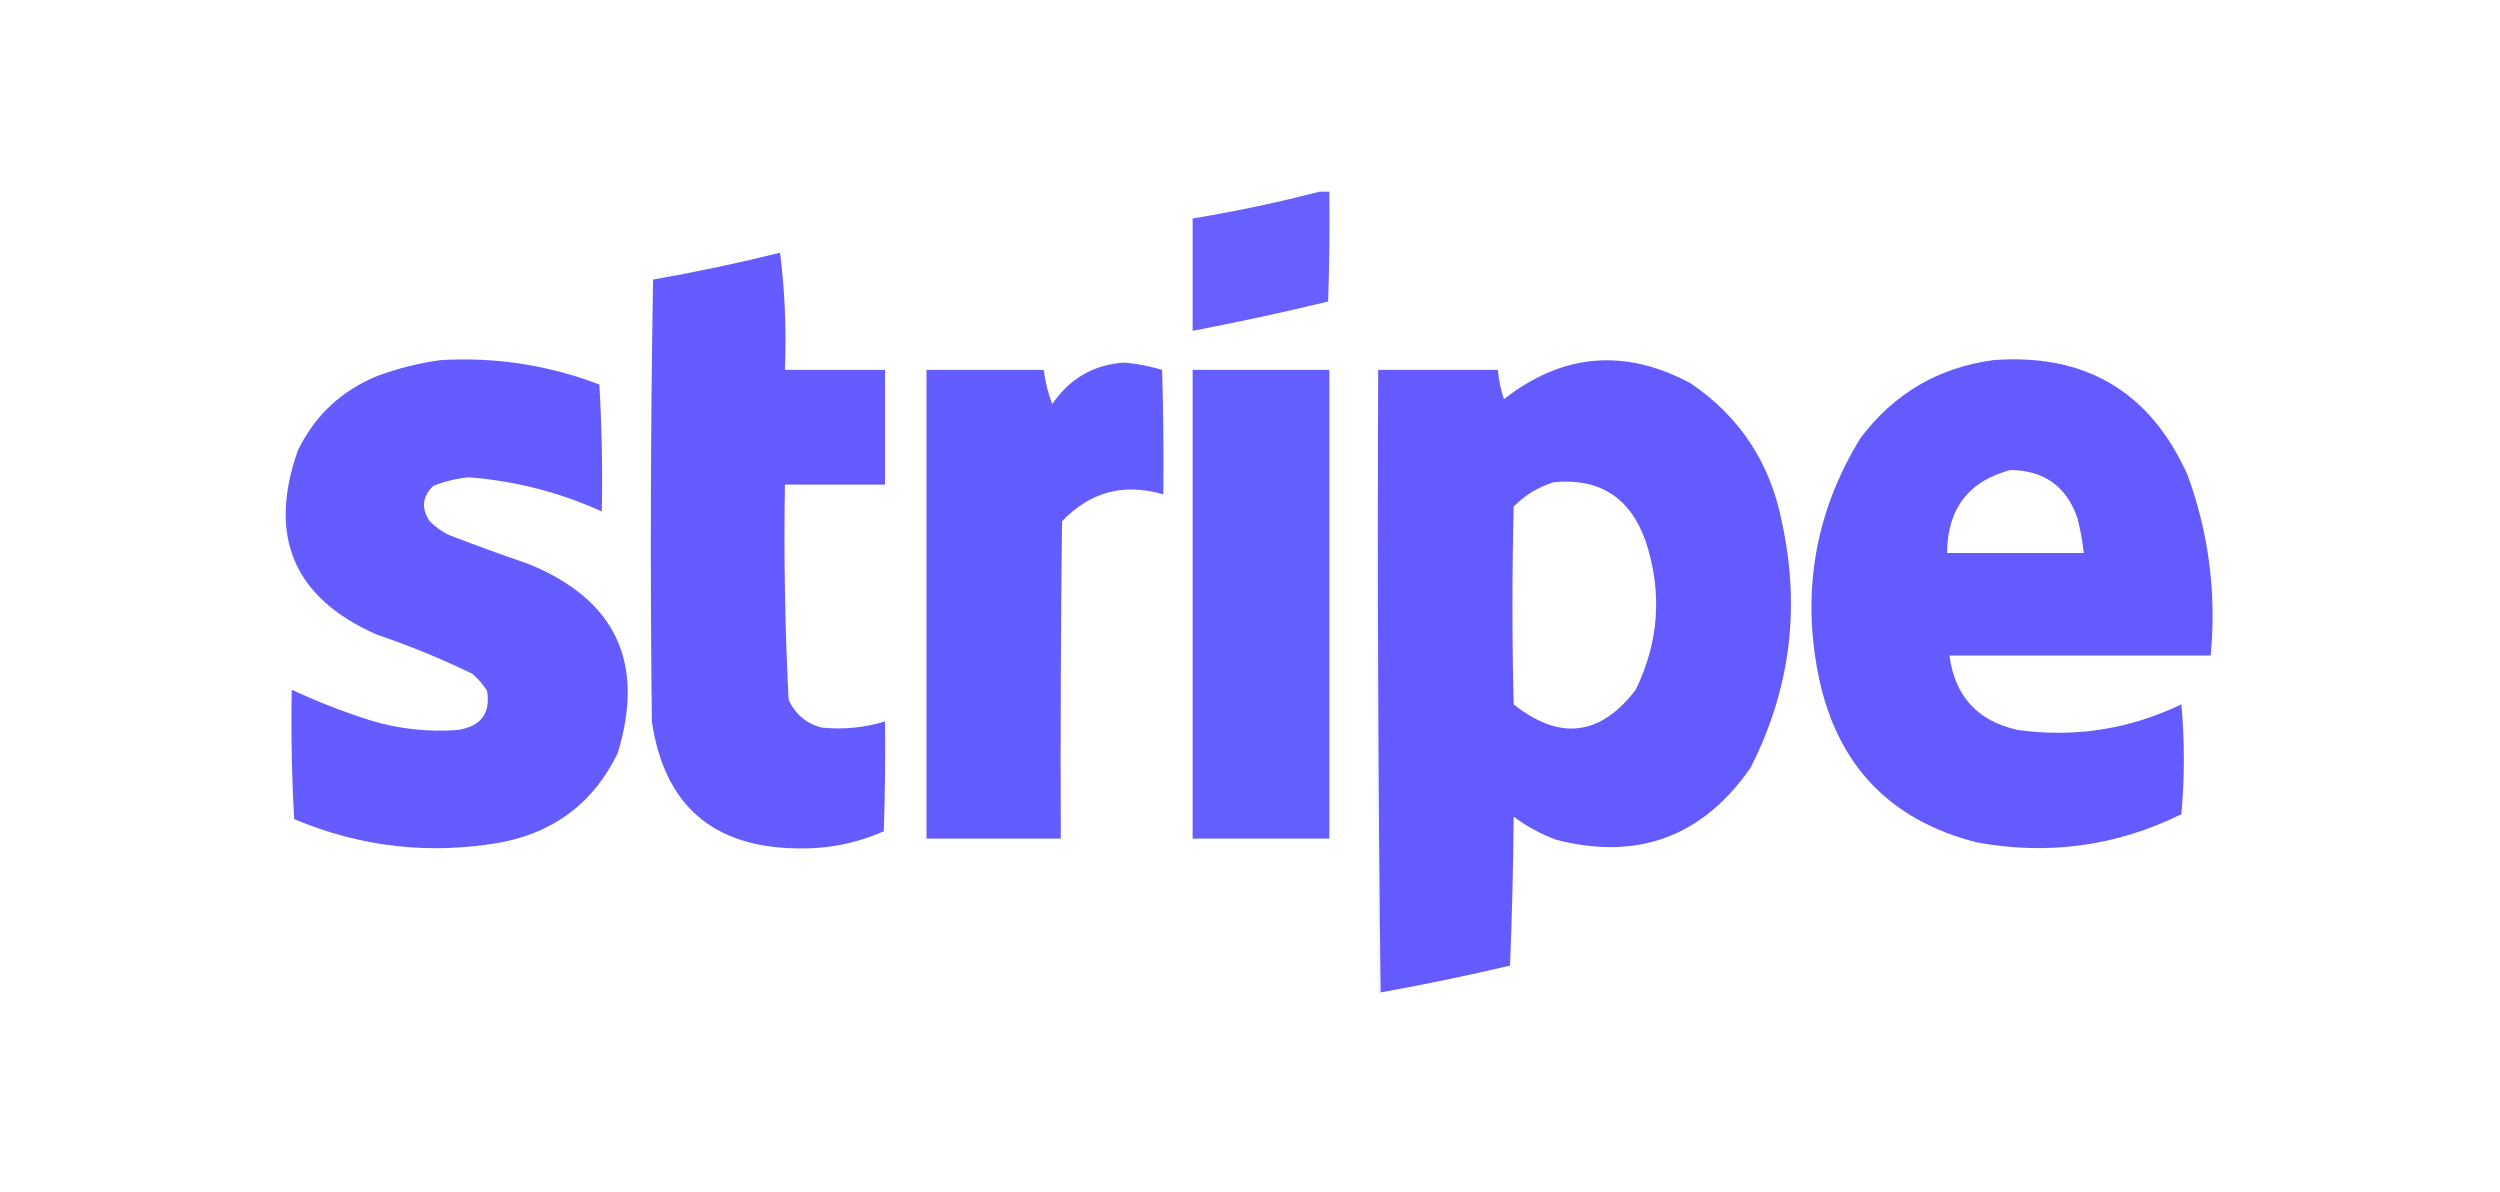
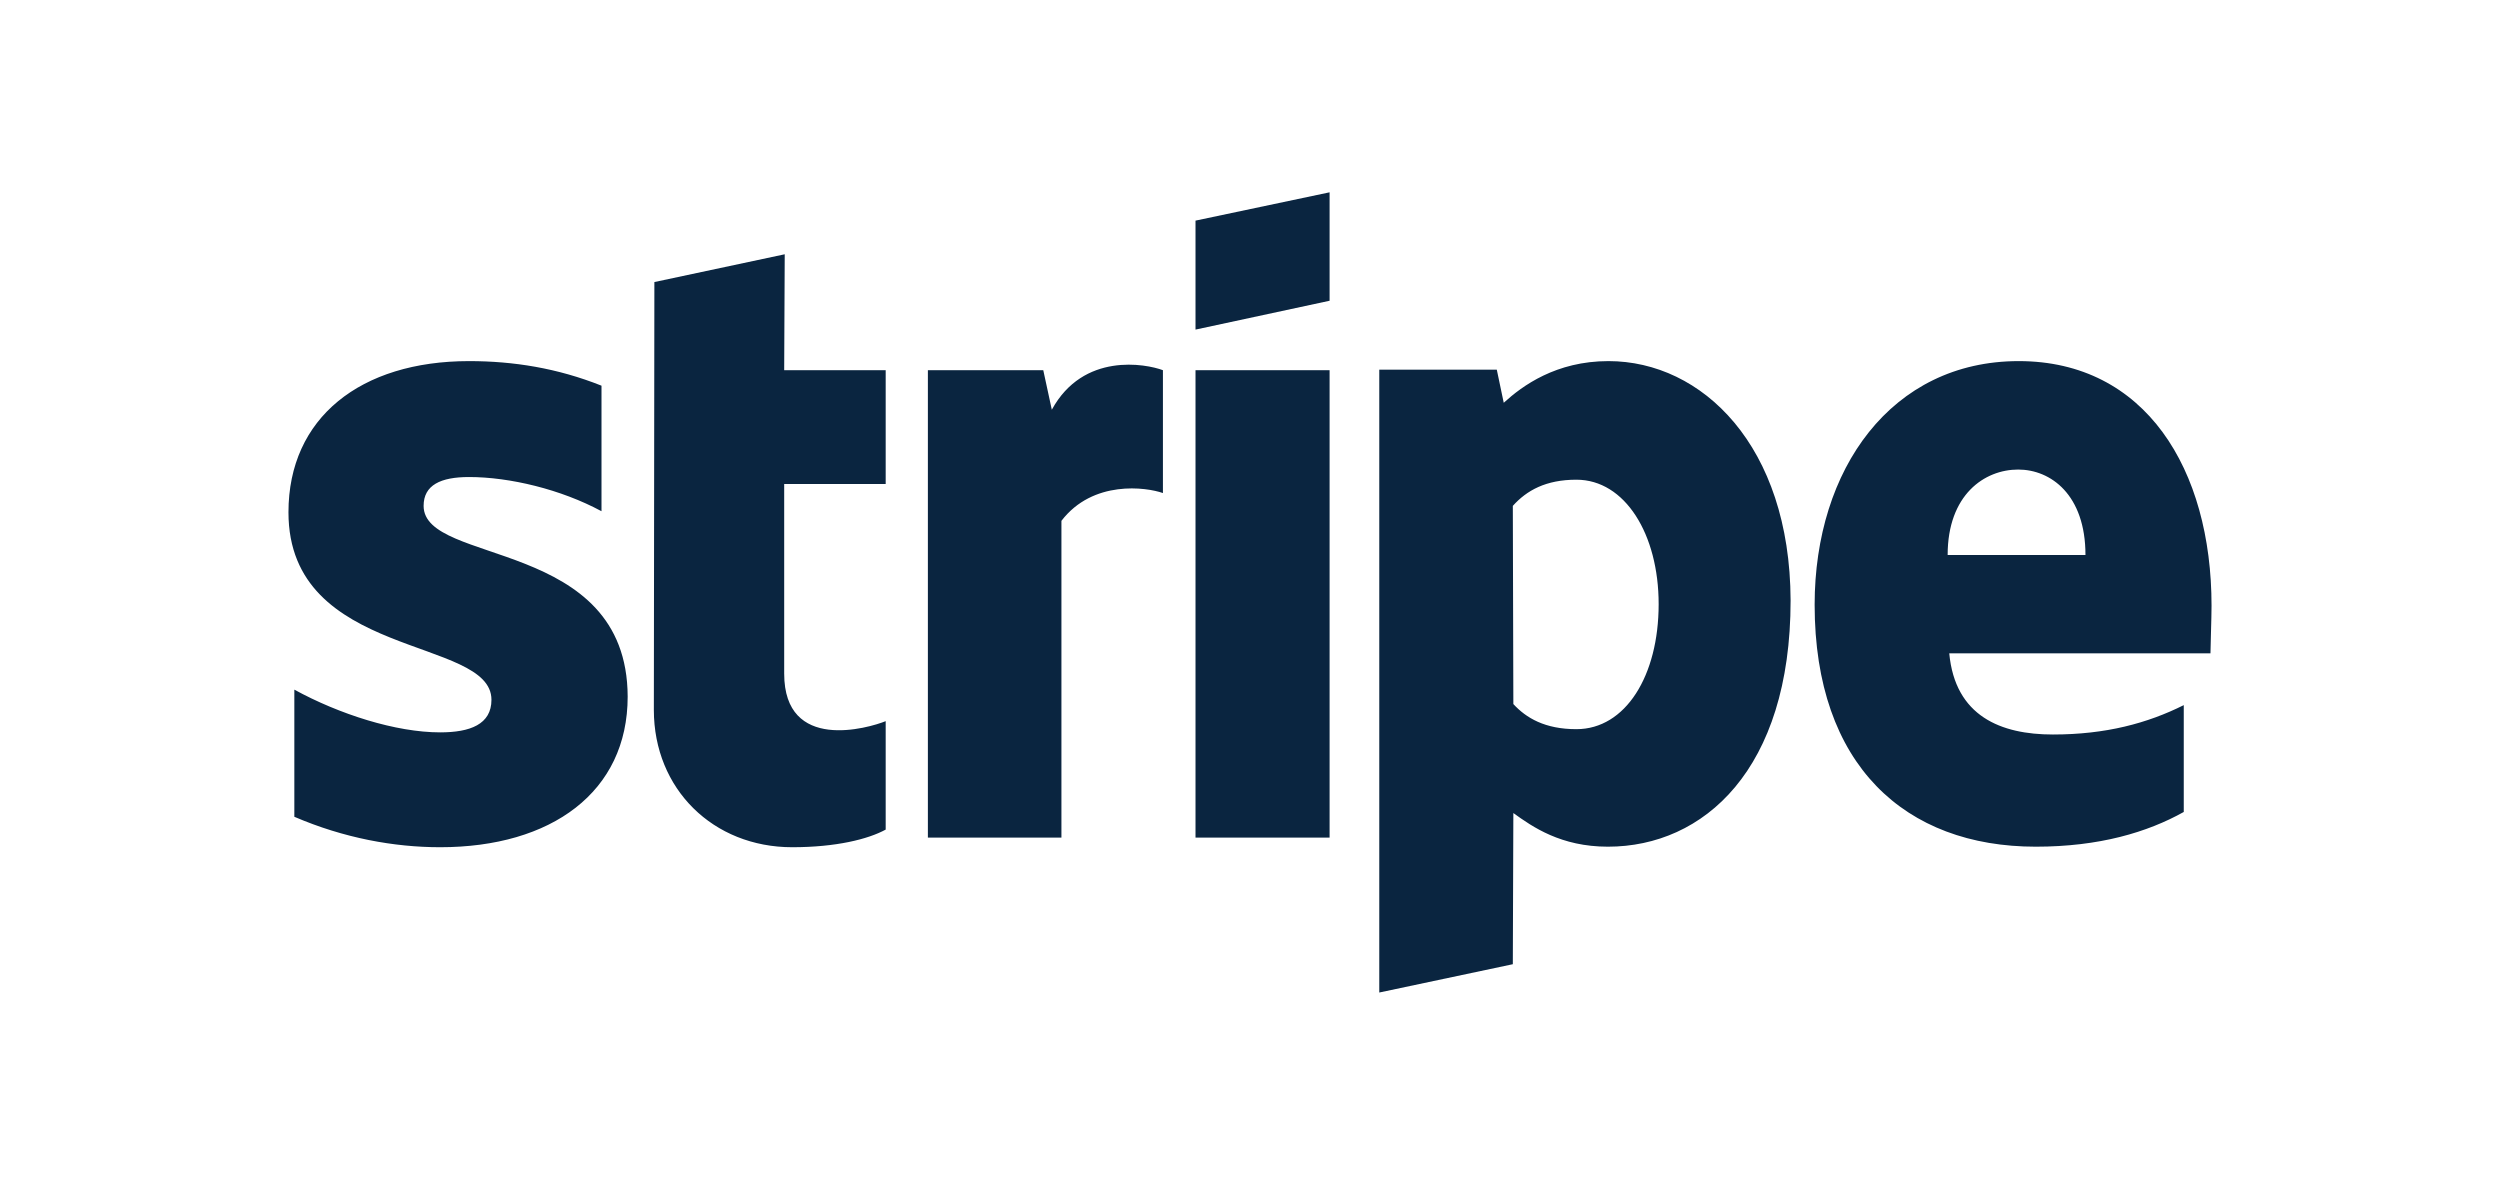
- <svg xmlns="http://www.w3.org/2000/svg" version="1.1" width="1024px" height="488px" style="shape-rendering:geometricPrecision; text-rendering:geometricPrecision; image-rendering:optimizeQuality; fill-rule:evenodd; clip-rule:evenodd">
-   <g>
-     <path style="opacity:0.967" fill="#625aff" d="M 540.5,78.5 C 541.833,78.5 543.167,78.5 544.5,78.5C 544.667,93.504 544.5,108.504 544,123.5C 525.619,127.943 507.119,131.943 488.5,135.5C 488.5,120.167 488.5,104.833 488.5,89.5C 506.109,86.579 523.442,82.913 540.5,78.5 Z" />
-   </g>
-   <g>
-     <path style="opacity:0.986" fill="#625aff" d="M 319.5,103.5 C 321.485,119.132 322.151,135.132 321.5,151.5C 335.167,151.5 348.833,151.5 362.5,151.5C 362.5,167.167 362.5,182.833 362.5,198.5C 348.833,198.5 335.167,198.5 321.5,198.5C 321.024,227.897 321.524,257.23 323,286.5C 325.659,292.492 330.159,296.325 336.5,298C 345.348,298.916 354.015,298.083 362.5,295.5C 362.667,310.504 362.5,325.504 362,340.5C 350.726,345.455 338.893,347.788 326.5,347.5C 291.883,347.048 272.05,329.715 267,295.5C 266.299,235.163 266.466,174.83 267.5,114.5C 285.077,111.435 302.411,107.768 319.5,103.5 Z" />
-   </g>
-   <g>
-     <path style="opacity:0.986" fill="#625aff" d="M 180.5,147.5 C 202.92,146.182 224.587,149.515 245.5,157.5C 246.5,174.821 246.833,192.154 246.5,209.5C 229.186,201.63 211.02,196.963 192,195.5C 186.987,195.979 182.154,197.146 177.5,199C 172.956,203.394 172.456,208.227 176,213.5C 178.234,215.7 180.734,217.533 183.5,219C 194.423,223.197 205.423,227.197 216.5,231C 252.196,245.565 264.363,271.398 253,308.5C 243.306,328.513 227.473,340.679 205.5,345C 176.224,350.21 147.89,347.043 120.5,335.5C 119.5,317.846 119.167,300.179 119.5,282.5C 129.855,287.343 140.522,291.51 151.5,295C 163.261,298.585 175.261,299.919 187.5,299C 197.003,297.526 201.003,292.193 199.5,283C 197.888,280.384 195.888,278.05 193.5,276C 180.842,269.838 167.842,264.504 154.5,260C 120.394,245.051 109.561,219.884 122,184.5C 128.951,170.216 139.784,160.05 154.5,154C 163.066,150.86 171.733,148.693 180.5,147.5 Z" />
-   </g>
-   <g>
-     <path style="opacity:0.993" fill="#635aff" d="M 565.5,406.5 C 564.501,321.668 564.167,236.668 564.5,151.5C 580.833,151.5 597.167,151.5 613.5,151.5C 613.884,155.586 614.717,159.586 616,163.5C 640.008,144.713 665.508,142.547 692.5,157C 712.862,170.853 725.362,190.019 730,214.5C 737.508,249.442 733.174,282.775 717,314.5C 697.38,342.708 670.88,352.542 637.5,344C 631.181,341.67 625.348,338.504 620,334.5C 619.833,354.842 619.333,375.175 618.5,395.5C 600.927,399.643 583.26,403.31 565.5,406.5 Z M 636.5,197.5 C 655.168,195.756 667.668,203.756 674,221.5C 680.94,242.397 679.607,262.73 670,282.5C 655.507,301.478 638.84,303.478 620,288.5C 619.333,261.5 619.333,234.5 620,207.5C 624.726,202.728 630.226,199.394 636.5,197.5 Z" />
-   </g>
-   <g>
-     <path style="opacity:0.991" fill="#635aff" d="M 816.5,147.5 C 854.139,144.692 880.639,160.358 896,194.5C 904.738,218.401 907.904,243.068 905.5,268.5C 869.833,268.5 834.167,268.5 798.5,268.5C 800.683,285.185 810.017,295.352 826.5,299C 849.886,302.214 872.219,298.714 893.5,288.5C 894.833,303.5 894.833,318.5 893.5,333.5C 866.807,346.604 838.807,350.437 809.5,345C 774.078,335.909 752.578,313.409 745,277.5C 737.79,242.471 743.456,209.804 762,179.5C 775.749,161.212 793.916,150.545 816.5,147.5 Z M 823.5,192.5 C 837.435,192.709 846.601,199.376 851,212.5C 852.158,217.118 852.992,221.784 853.5,226.5C 834.833,226.5 816.167,226.5 797.5,226.5C 797.677,208.358 806.344,197.025 823.5,192.5 Z" />
-   </g>
-   <g>
-     <path style="opacity:0.99" fill="#625bff" d="M 460.5,148.5 C 465.797,148.973 470.963,149.973 476,151.5C 476.5,168.497 476.667,185.497 476.5,202.5C 460.367,197.756 446.534,201.423 435,213.5C 434.5,256.832 434.333,300.165 434.5,343.5C 416.167,343.5 397.833,343.5 379.5,343.5C 379.5,279.5 379.5,215.5 379.5,151.5C 395.5,151.5 411.5,151.5 427.5,151.5C 428.095,156.31 429.262,160.976 431,165.5C 438.159,155.009 447.992,149.343 460.5,148.5 Z" />
-   </g>
-   <g>
-     <path style="opacity:0.051" fill="#6262ff" d="M 564.5,151.5 C 564.167,236.668 564.501,321.668 565.5,406.5C 565.44,407.043 565.107,407.376 564.5,407.5C 563.168,322.001 563.168,236.668 564.5,151.5 Z" />
-   </g>
-   <g>
-     <path style="opacity:0.981" fill="#625bff" d="M 488.5,151.5 C 507.167,151.5 525.833,151.5 544.5,151.5C 544.5,215.5 544.5,279.5 544.5,343.5C 525.833,343.5 507.167,343.5 488.5,343.5C 488.5,279.5 488.5,215.5 488.5,151.5 Z" />
-   </g>
+ <svg xmlns="http://www.w3.org/2000/svg" version="1.1" id="Layer_1" x="0" y="0" viewBox="0 0 468 222.5" style="enable-background:new 0 0 468 222.5" xml:space="preserve">
+   <style>.st0{fill-rule:evenodd;clip-rule:evenodd;fill:#0a2540}</style>
+   <path class="st0" d="M414 113.4c0-25.6-12.4-45.8-36.1-45.8-23.8 0-38.2 20.2-38.2 45.6 0 30.1 17 45.3 41.4 45.3 11.9 0 20.9-2.7 27.7-6.5v-20c-6.8 3.4-14.6 5.5-24.5 5.5-9.7 0-18.3-3.4-19.4-15.2h48.9c0-1.3.2-6.5.2-8.9zm-49.4-9.5c0-11.3 6.9-16 13.2-16 6.1 0 12.6 4.7 12.6 16h-25.8zM301.1 67.6c-9.8 0-16.1 4.6-19.6 7.8l-1.3-6.2h-22v116.6l25-5.3.1-28.3c3.6 2.6 8.9 6.3 17.7 6.3 17.9 0 34.2-14.4 34.2-46.1-.1-29-16.6-44.8-34.1-44.8zm-6 68.9c-5.9 0-9.4-2.1-11.8-4.7l-.1-37.1c2.6-2.9 6.2-4.9 11.9-4.9 9.1 0 15.4 10.2 15.4 23.3 0 13.4-6.2 23.4-15.4 23.4zM223.8 61.7l25.1-5.4V36l-25.1 5.3zM223.8 69.3h25.1v87.5h-25.1zM196.9 76.7l-1.6-7.4h-21.6v87.5h25V97.5c5.9-7.7 15.9-6.3 19-5.2v-23c-3.2-1.2-14.9-3.4-20.8 7.4zM146.9 47.6l-24.4 5.2-.1 80.1c0 14.8 11.1 25.7 25.9 25.7 8.2 0 14.2-1.5 17.5-3.3V135c-3.2 1.3-19 5.9-19-8.9V90.6h19V69.3h-19l.1-21.7zM79.3 94.7c0-3.9 3.2-5.4 8.5-5.4 7.6 0 17.2 2.3 24.8 6.4V72.2c-8.3-3.3-16.5-4.6-24.8-4.6C67.5 67.6 54 78.2 54 95.9c0 27.6 38 23.2 38 35.1 0 4.6-4 6.1-9.6 6.1-8.3 0-18.9-3.4-27.3-8v23.8c9.3 4 18.7 5.7 27.3 5.7 20.8 0 35.1-10.3 35.1-28.2-.1-29.8-38.2-24.5-38.2-35.7z" />
</svg>
